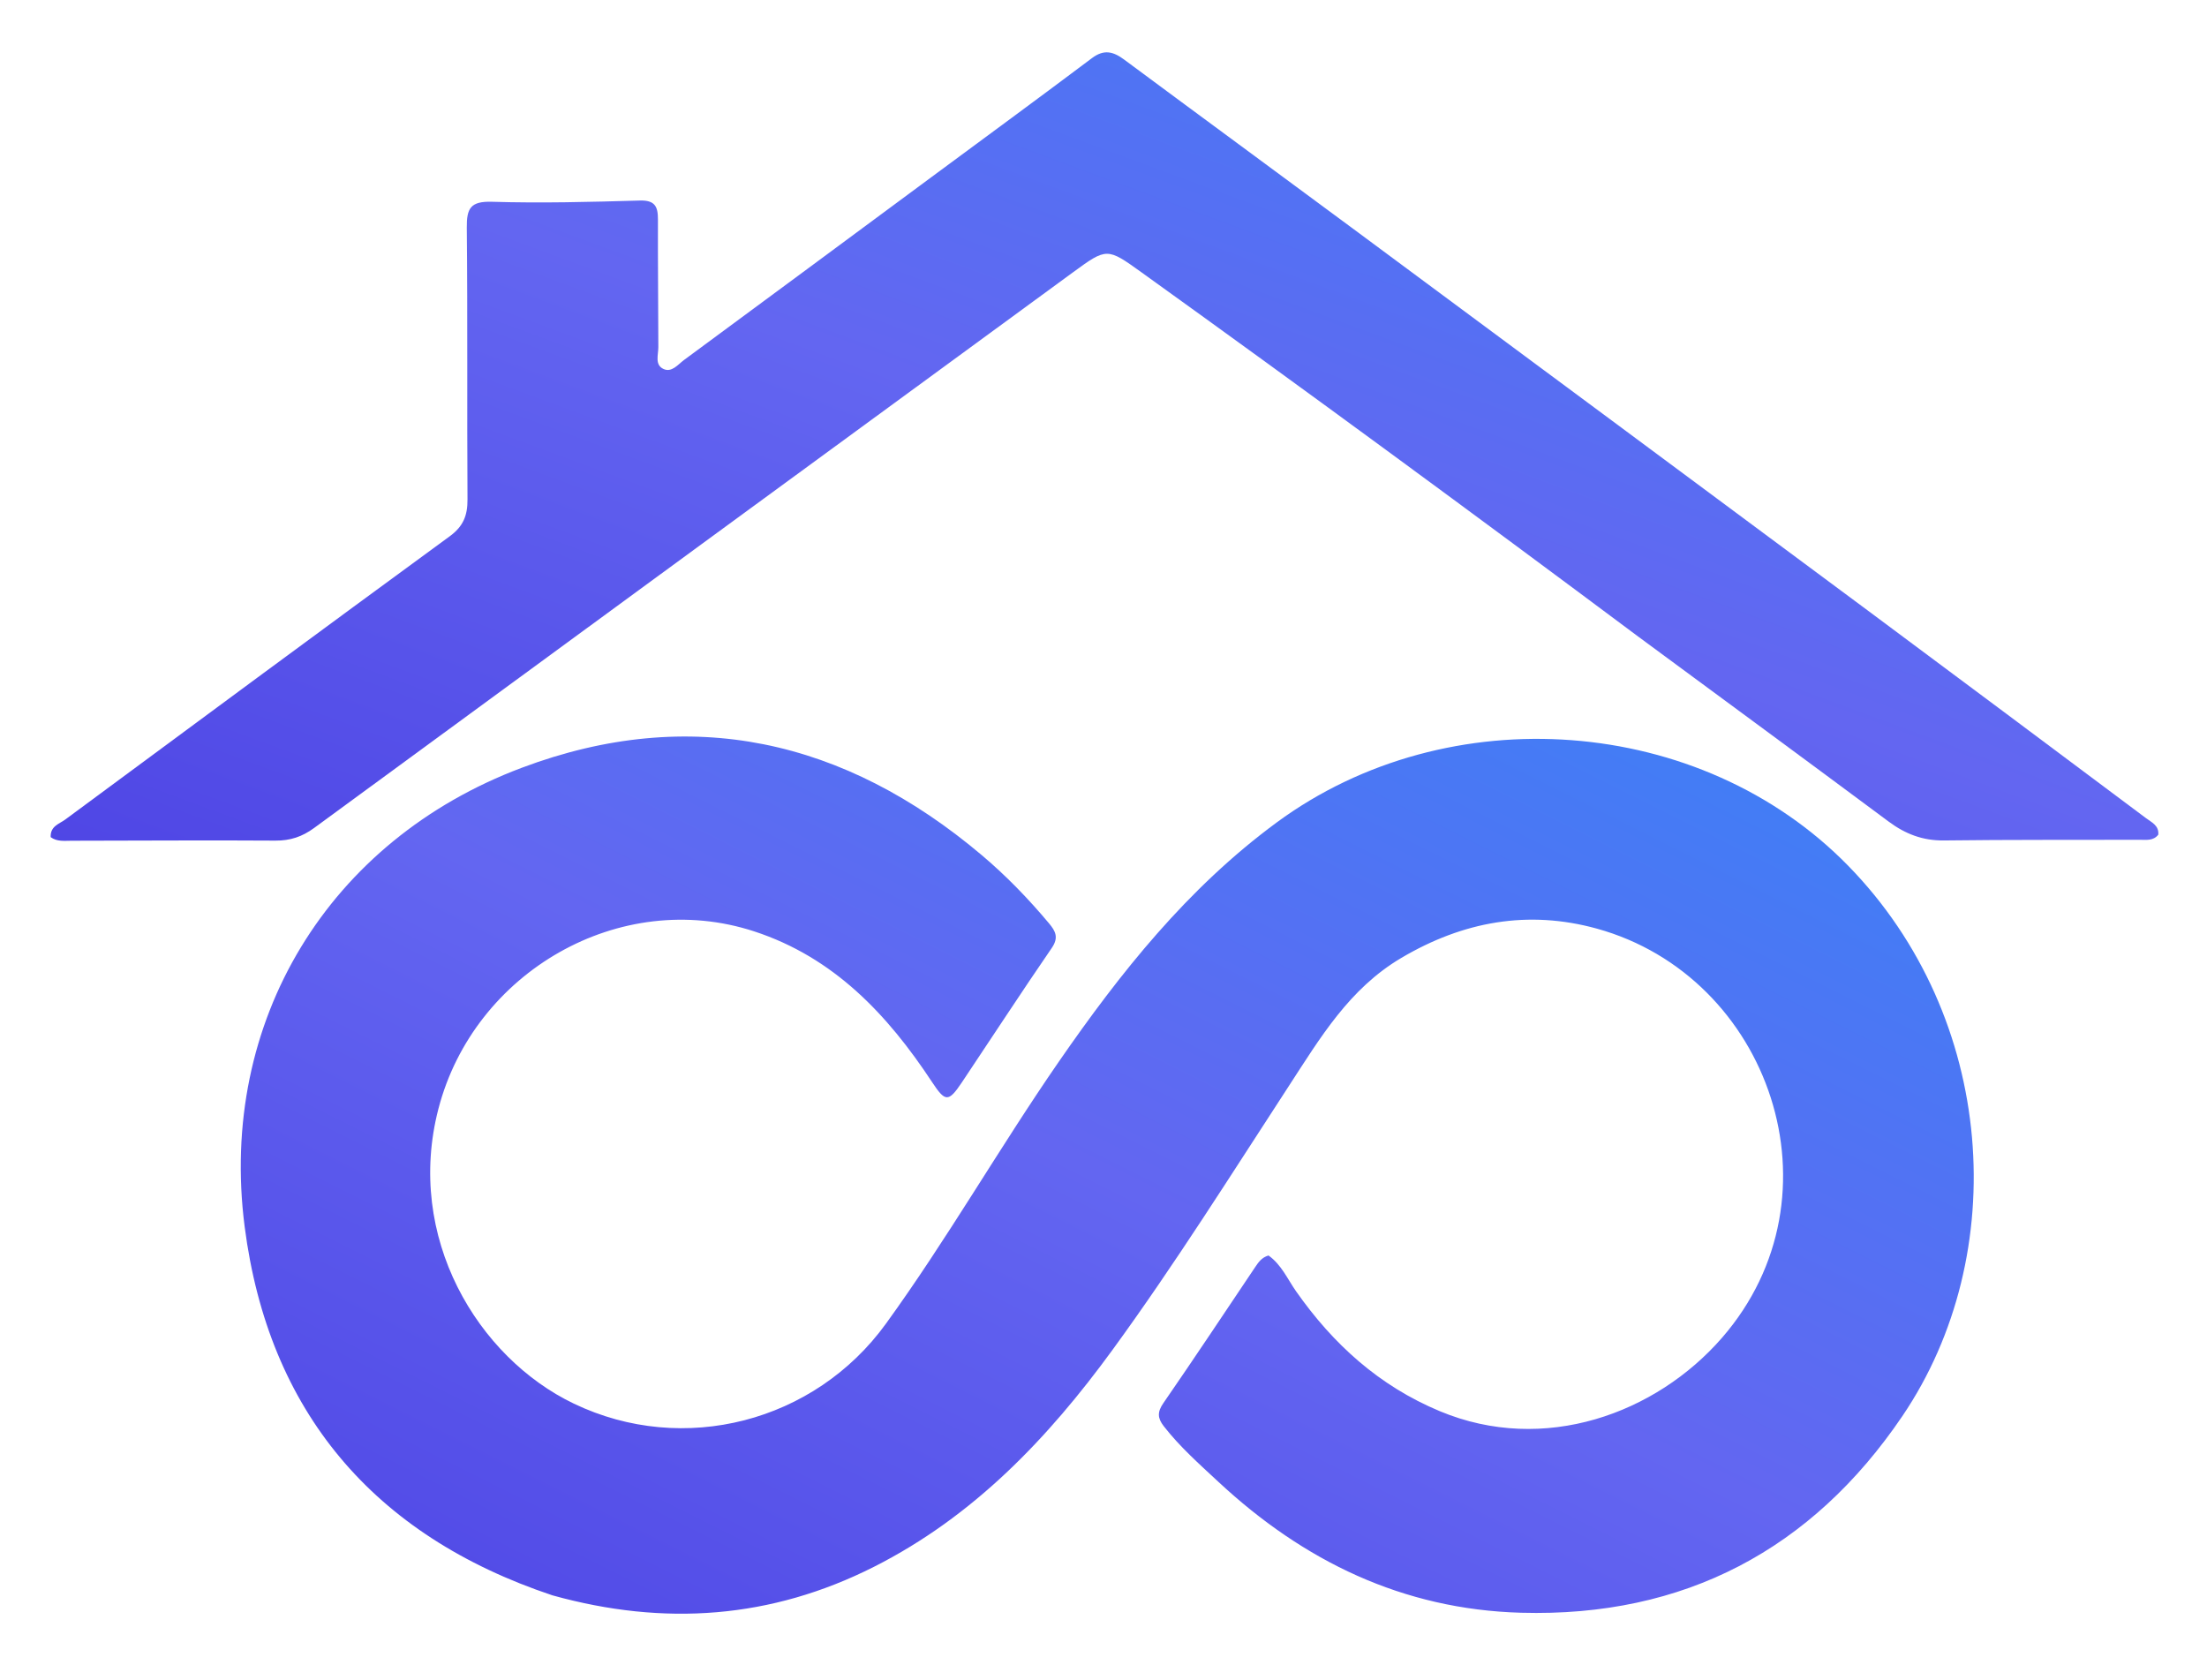
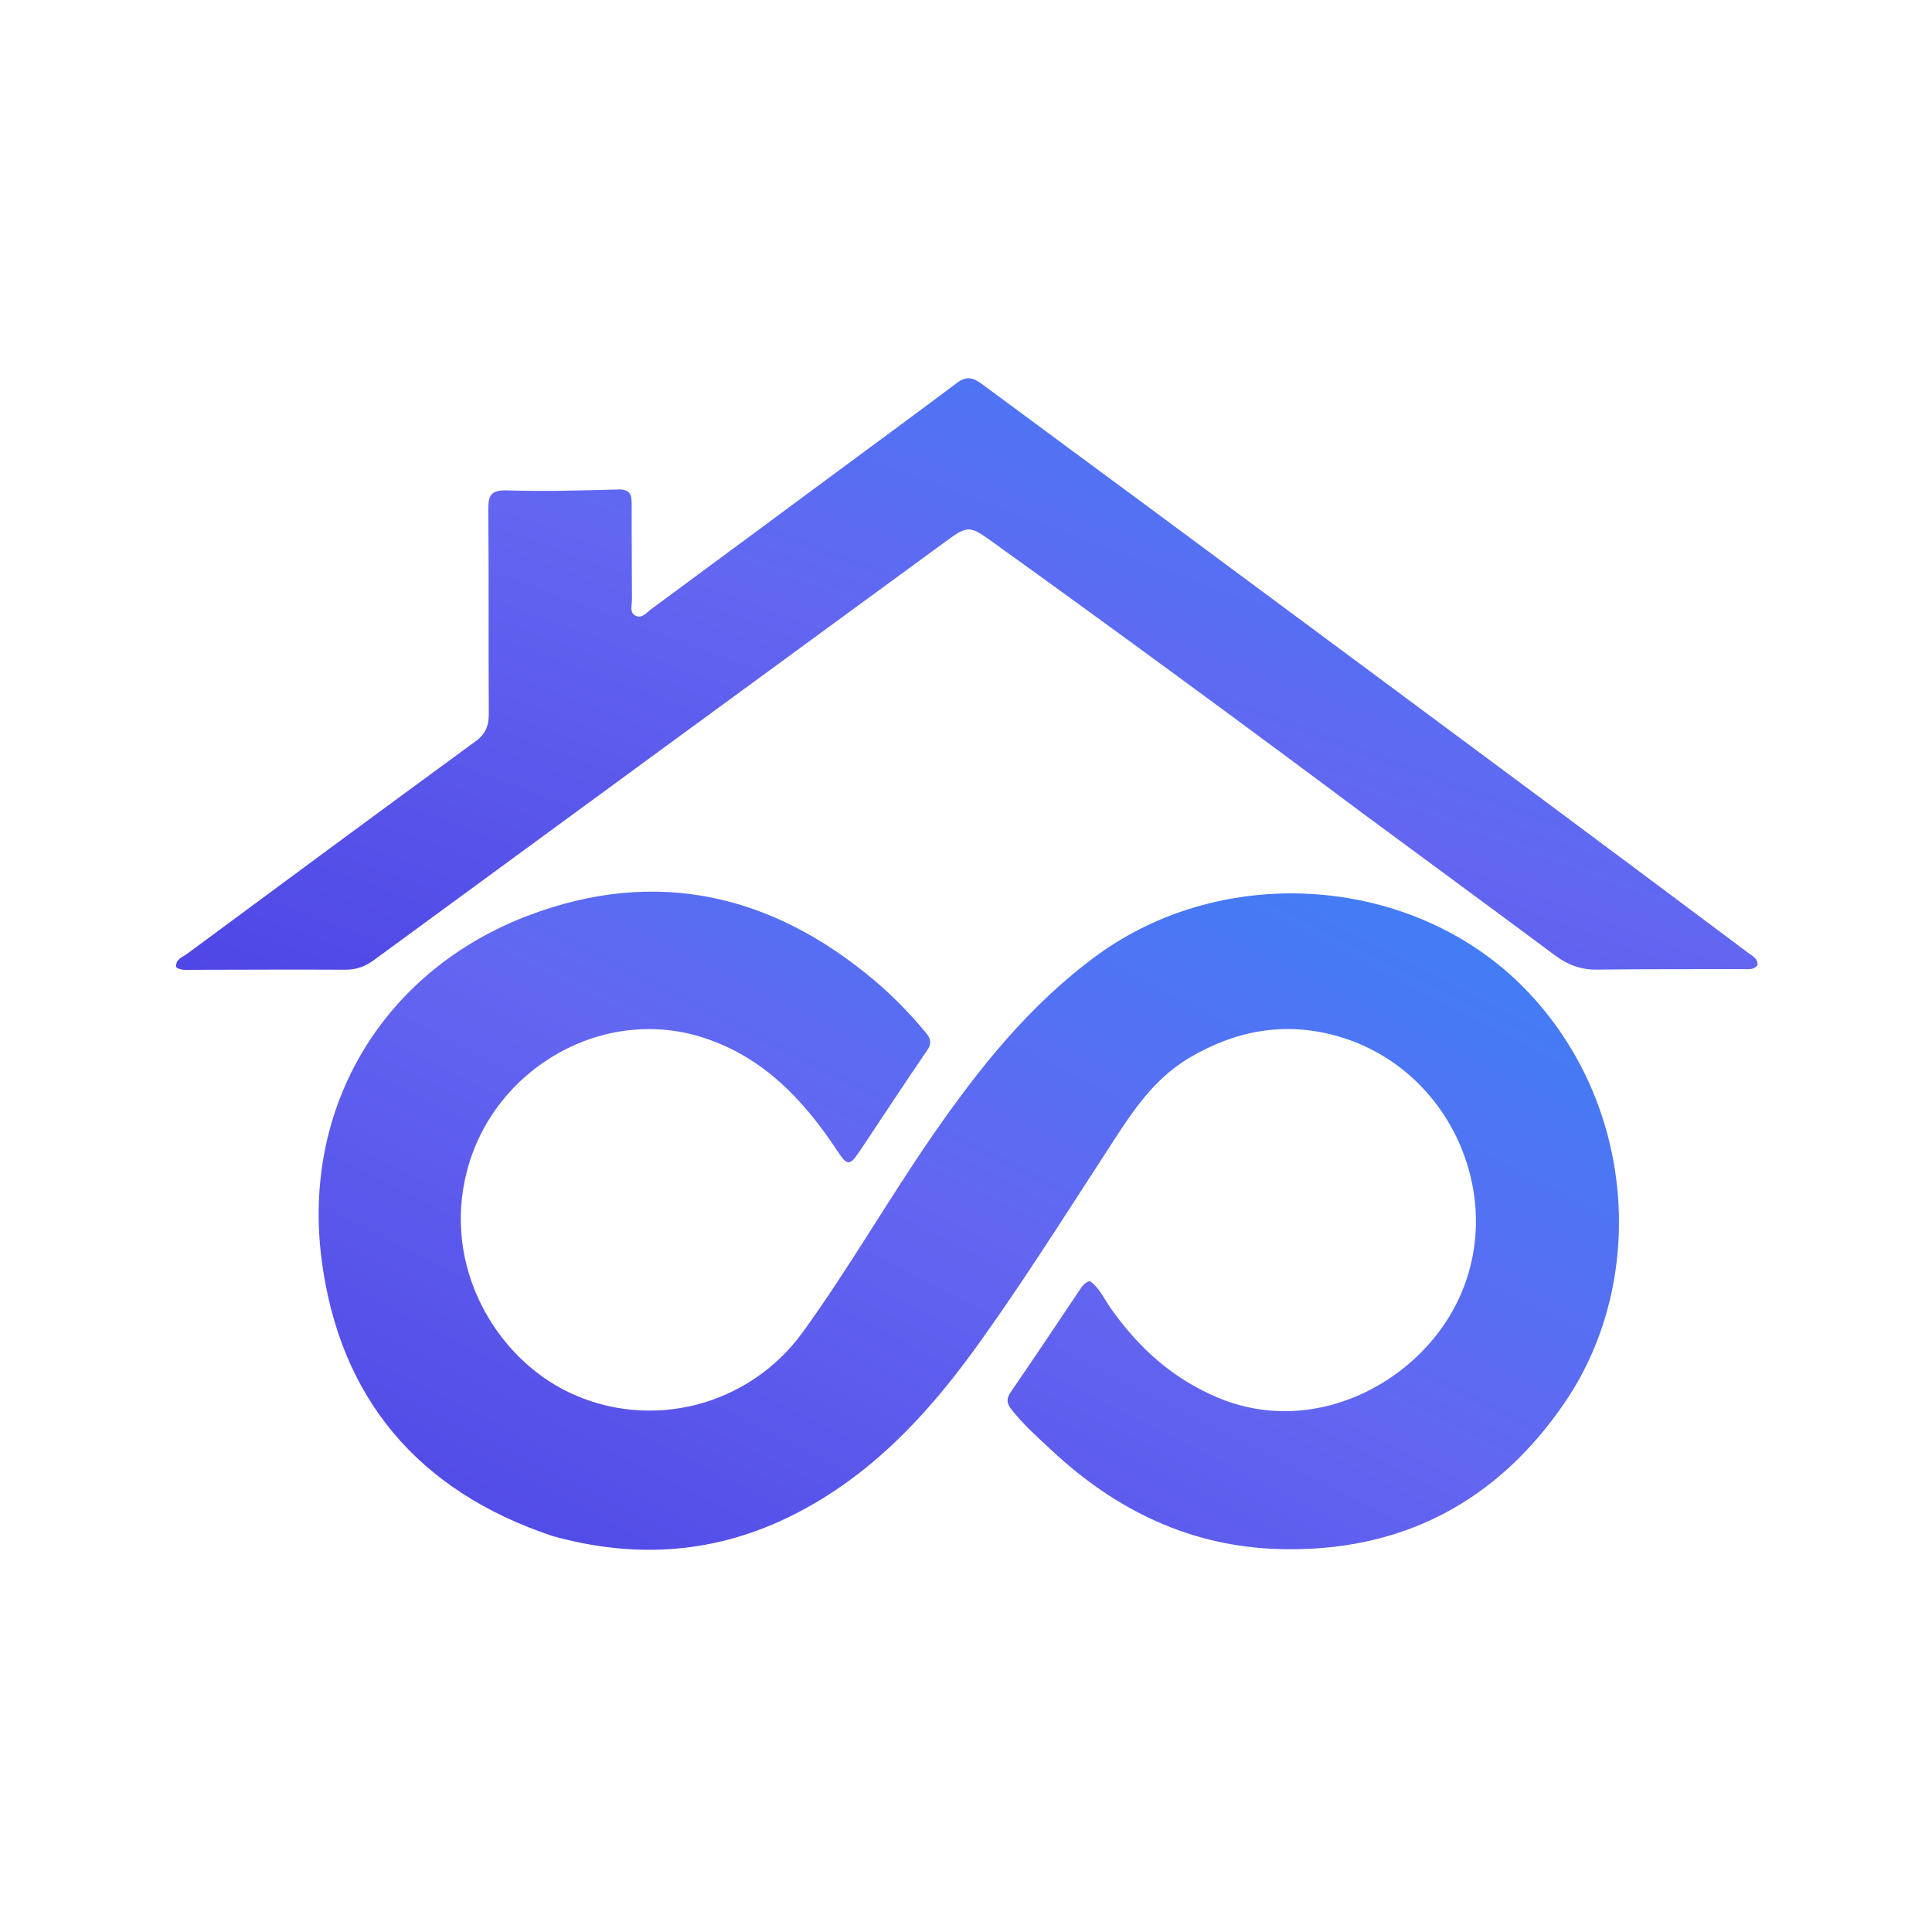
- <svg xmlns="http://www.w3.org/2000/svg" viewBox="236 227 552 420">
+ <svg xmlns="http://www.w3.org/2000/svg" viewBox="190 114 644 644">
  <defs>
    <linearGradient id="g" x1="0%" y1="100%" x2="100%" y2="0%">
      <stop offset="0%" stop-color="#4f46e5" />
      <stop offset="50%" stop-color="#6366f1" />
      <stop offset="100%" stop-color="#3b82f6" />
    </linearGradient>
  </defs>
  <path fill="url(#g)" d="M374.165,626.007 C329.241,611.015 303.137,579.831 297.196,533.832 C290.539,482.287 318.289,437.157 366.487,419.031 C408.727,403.146 447.318,411.964 481.561,440.887 C487.683,446.058 493.237,451.807 498.383,457.952 C499.983,459.863 500.86,461.478 499.069,464.084 C491.431,475.202 484.072,486.511 476.57,497.724 C473.198,502.765 472.405,502.617 469.097,497.602 C457.963,480.719 444.528,466.44 424.624,459.941 C391.067,448.985 354.566,470.069 345.659,504.303 C337.303,536.419 355.452,566.537 379.559,578.078 C406.984,591.208 439.761,582.653 457.554,558.107 C472.915,536.916 485.891,514.152 500.758,492.634 C516.252,470.208 533.058,449.091 555.315,432.707 C598.306,401.061 661.452,405.868 698.248,443.523 C735.337,481.477 739.214,540.723 711.819,581.162 C689.195,614.558 657.221,631.507 616.419,630.36 C586.862,629.529 562.042,617.453 540.708,597.593 C535.966,593.178 531.08,588.861 527.067,583.694 C525.518,581.699 525.424,580.174 526.959,577.951 C534.72,566.714 542.269,555.331 549.883,543.993 C550.719,542.747 551.539,541.511 553.27,541.006 C556.512,543.307 558.029,546.925 560.183,549.992 C569.473,563.225 580.965,573.628 596.115,579.95 C622.197,590.834 650.167,580.573 666.666,561.627 C697.714,525.977 678.654,471.196 635.379,459.253 C618.259,454.529 601.985,457.418 586.471,466.593 C573.461,474.288 566.21,486.57 558.431,498.507 C543.97,520.699 529.887,543.155 514.287,564.567 C498.16,586.703 479.511,606.275 454.603,618.864 C428.876,631.867 402.147,633.792 374.165,626.007z" />
  <path fill="url(#g)" d="M645.781,386.247 C604.382,355.343 563.042,324.963 521.378,295.025 C512.958,288.974 512.795,288.944 504.474,295.034 C441.161,341.371 377.838,387.697 314.562,434.086 C311.595,436.262 308.612,437.269 304.904,437.244 C287.909,437.129 270.911,437.261 253.915,437.273 C252.146,437.274 250.273,437.557 248.677,436.379 C248.545,433.619 250.842,433.064 252.314,431.977 C284.33,408.31 316.34,384.635 348.478,361.135 C351.877,358.65 352.952,355.928 352.928,351.921 C352.787,329.26 352.977,306.597 352.753,283.937 C352.704,279.085 353.692,277.301 359.058,277.464 C371.368,277.839 383.708,277.513 396.026,277.155 C399.824,277.044 400.57,278.676 400.56,281.881 C400.527,292.53 400.644,303.179 400.658,313.828 C400.661,315.782 399.724,318.215 401.907,319.265 C404.012,320.276 405.569,318.15 407.105,317.019 C427.757,301.804 448.368,286.533 468.991,271.278 C482.38,261.373 495.816,251.53 509.129,241.524 C512.146,239.257 514.463,239.898 517.179,241.913 C536.171,256.008 555.243,269.994 574.246,284.075 C617.204,315.906 660.153,347.749 703.074,379.632 C726.334,396.91 749.531,414.273 772.738,431.622 C774.142,432.671 776.025,433.469 775.817,435.755 C774.578,437.346 772.825,437.035 771.196,437.039 C754.866,437.086 738.535,437 722.207,437.205 C716.907,437.272 712.541,435.582 708.371,432.482 C687.65,417.079 666.85,401.781 645.781,386.247z" />
</svg>
